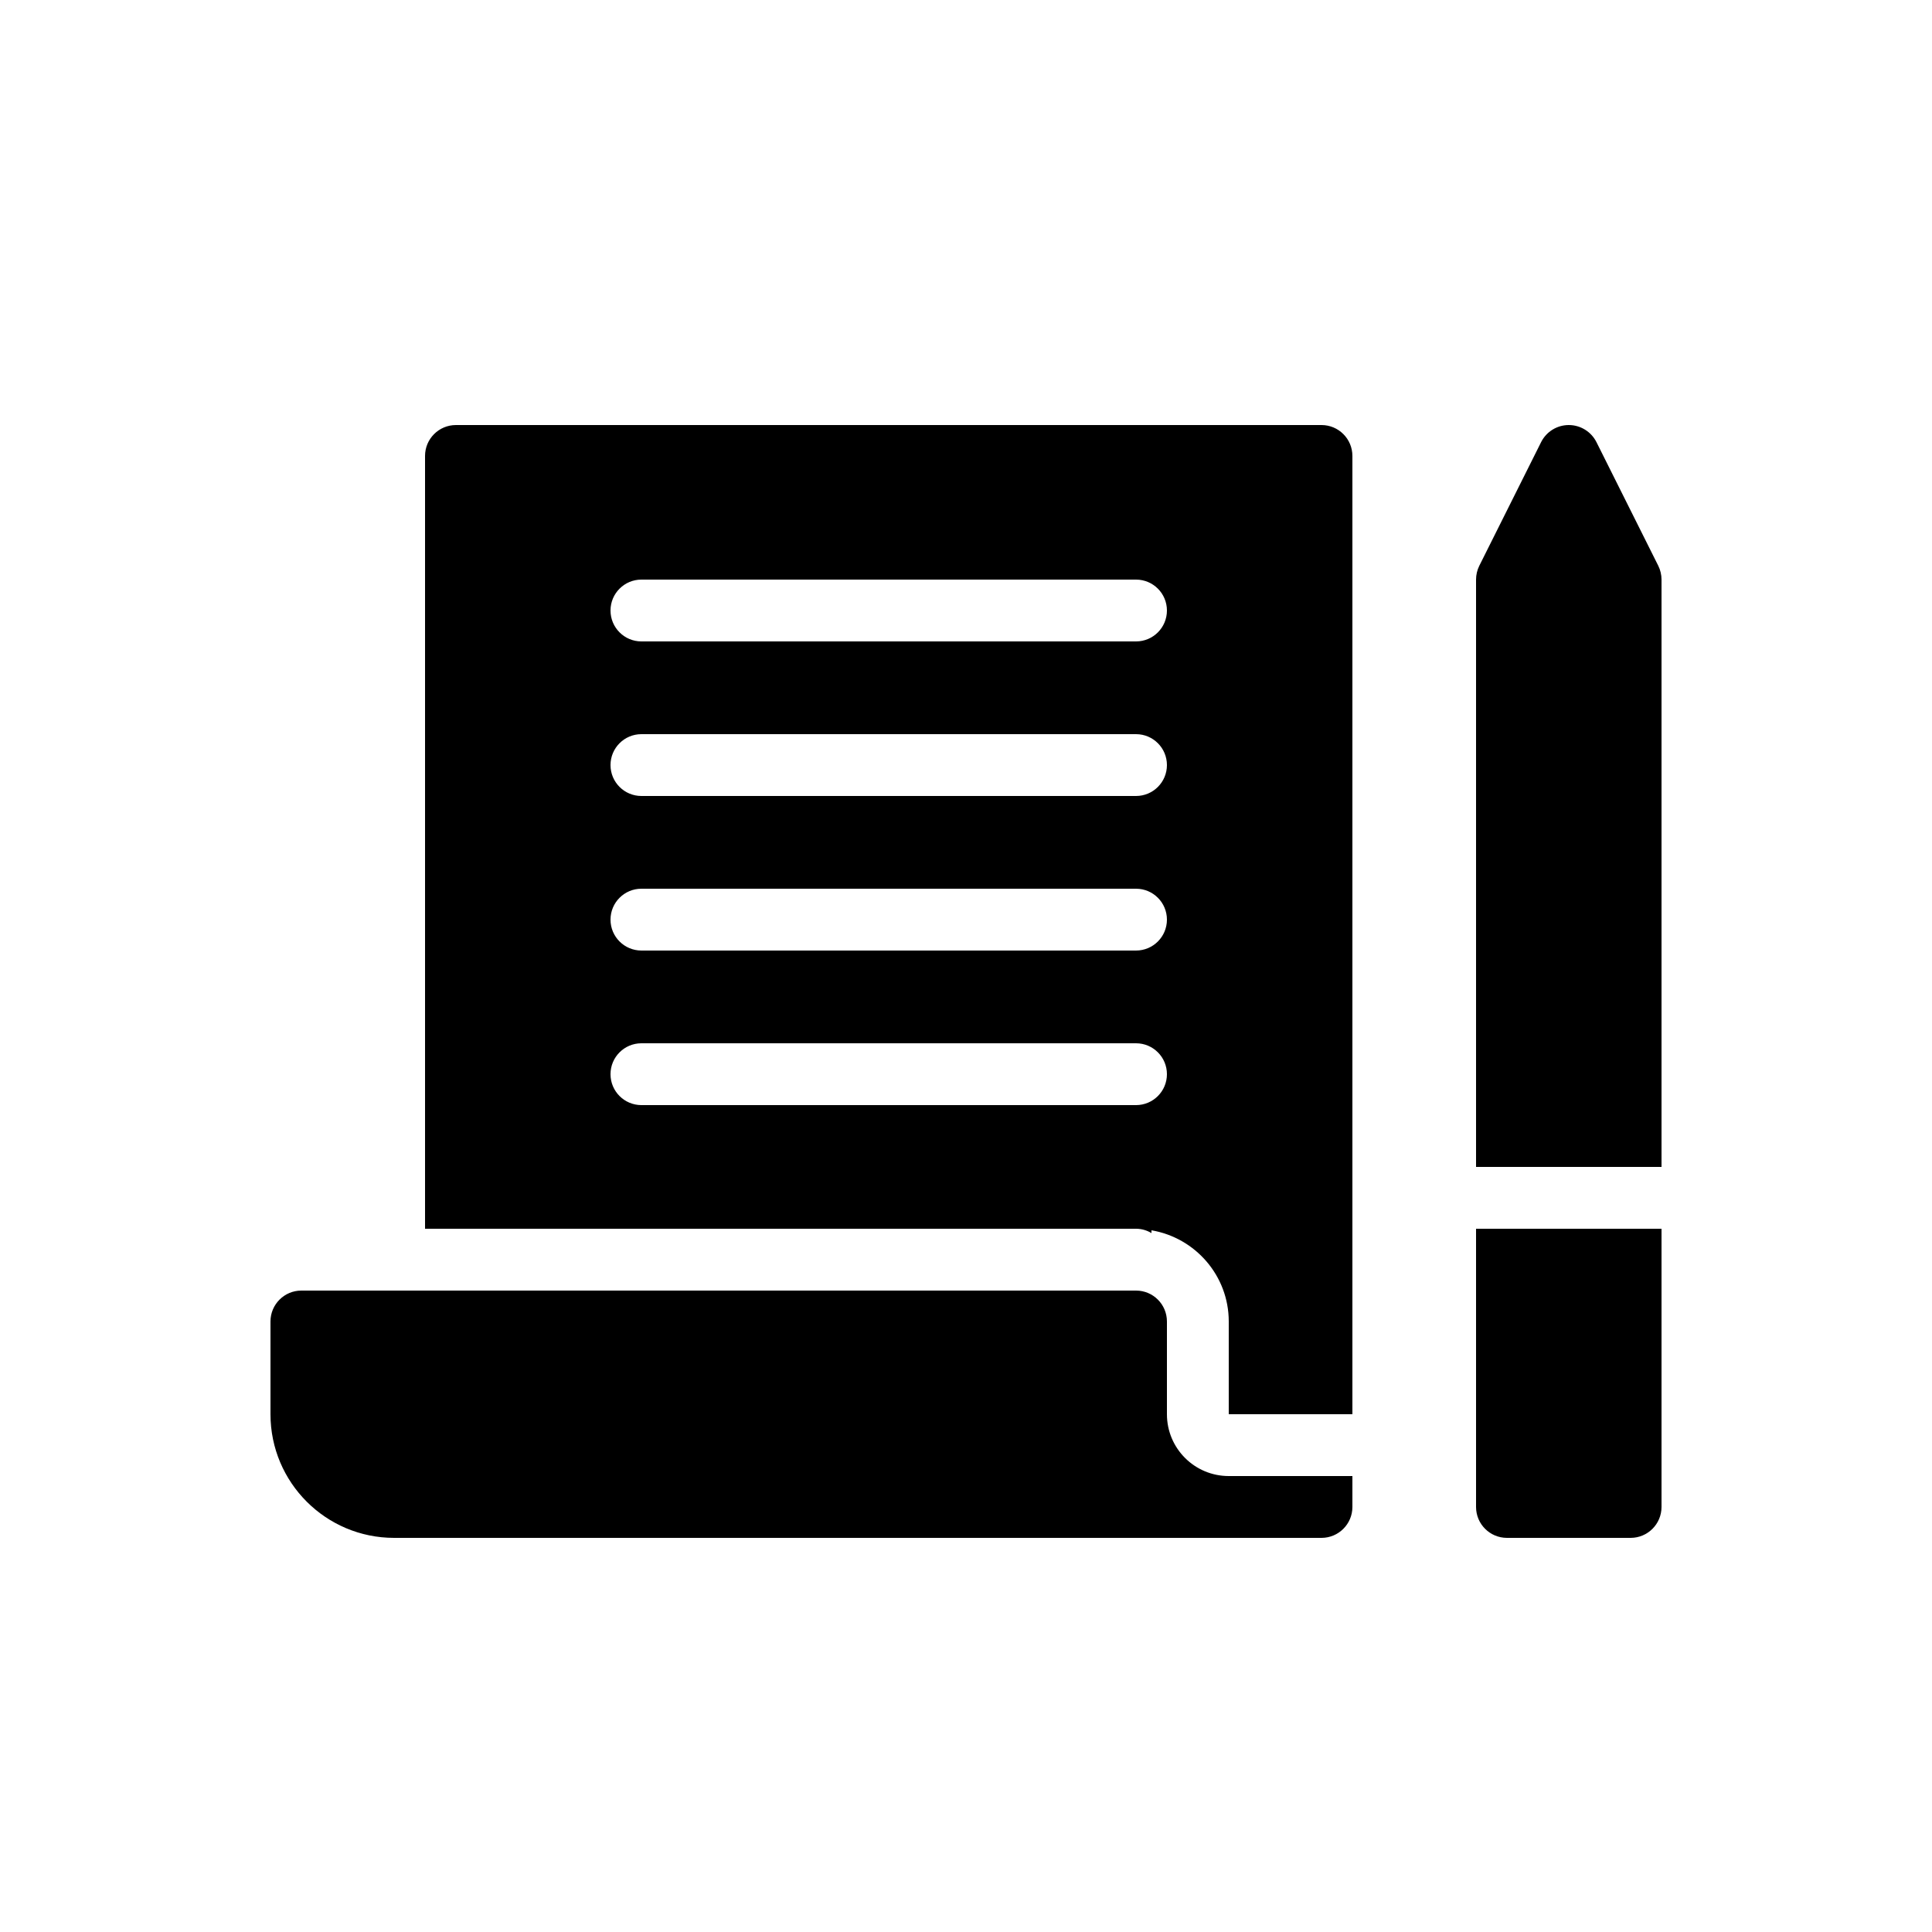
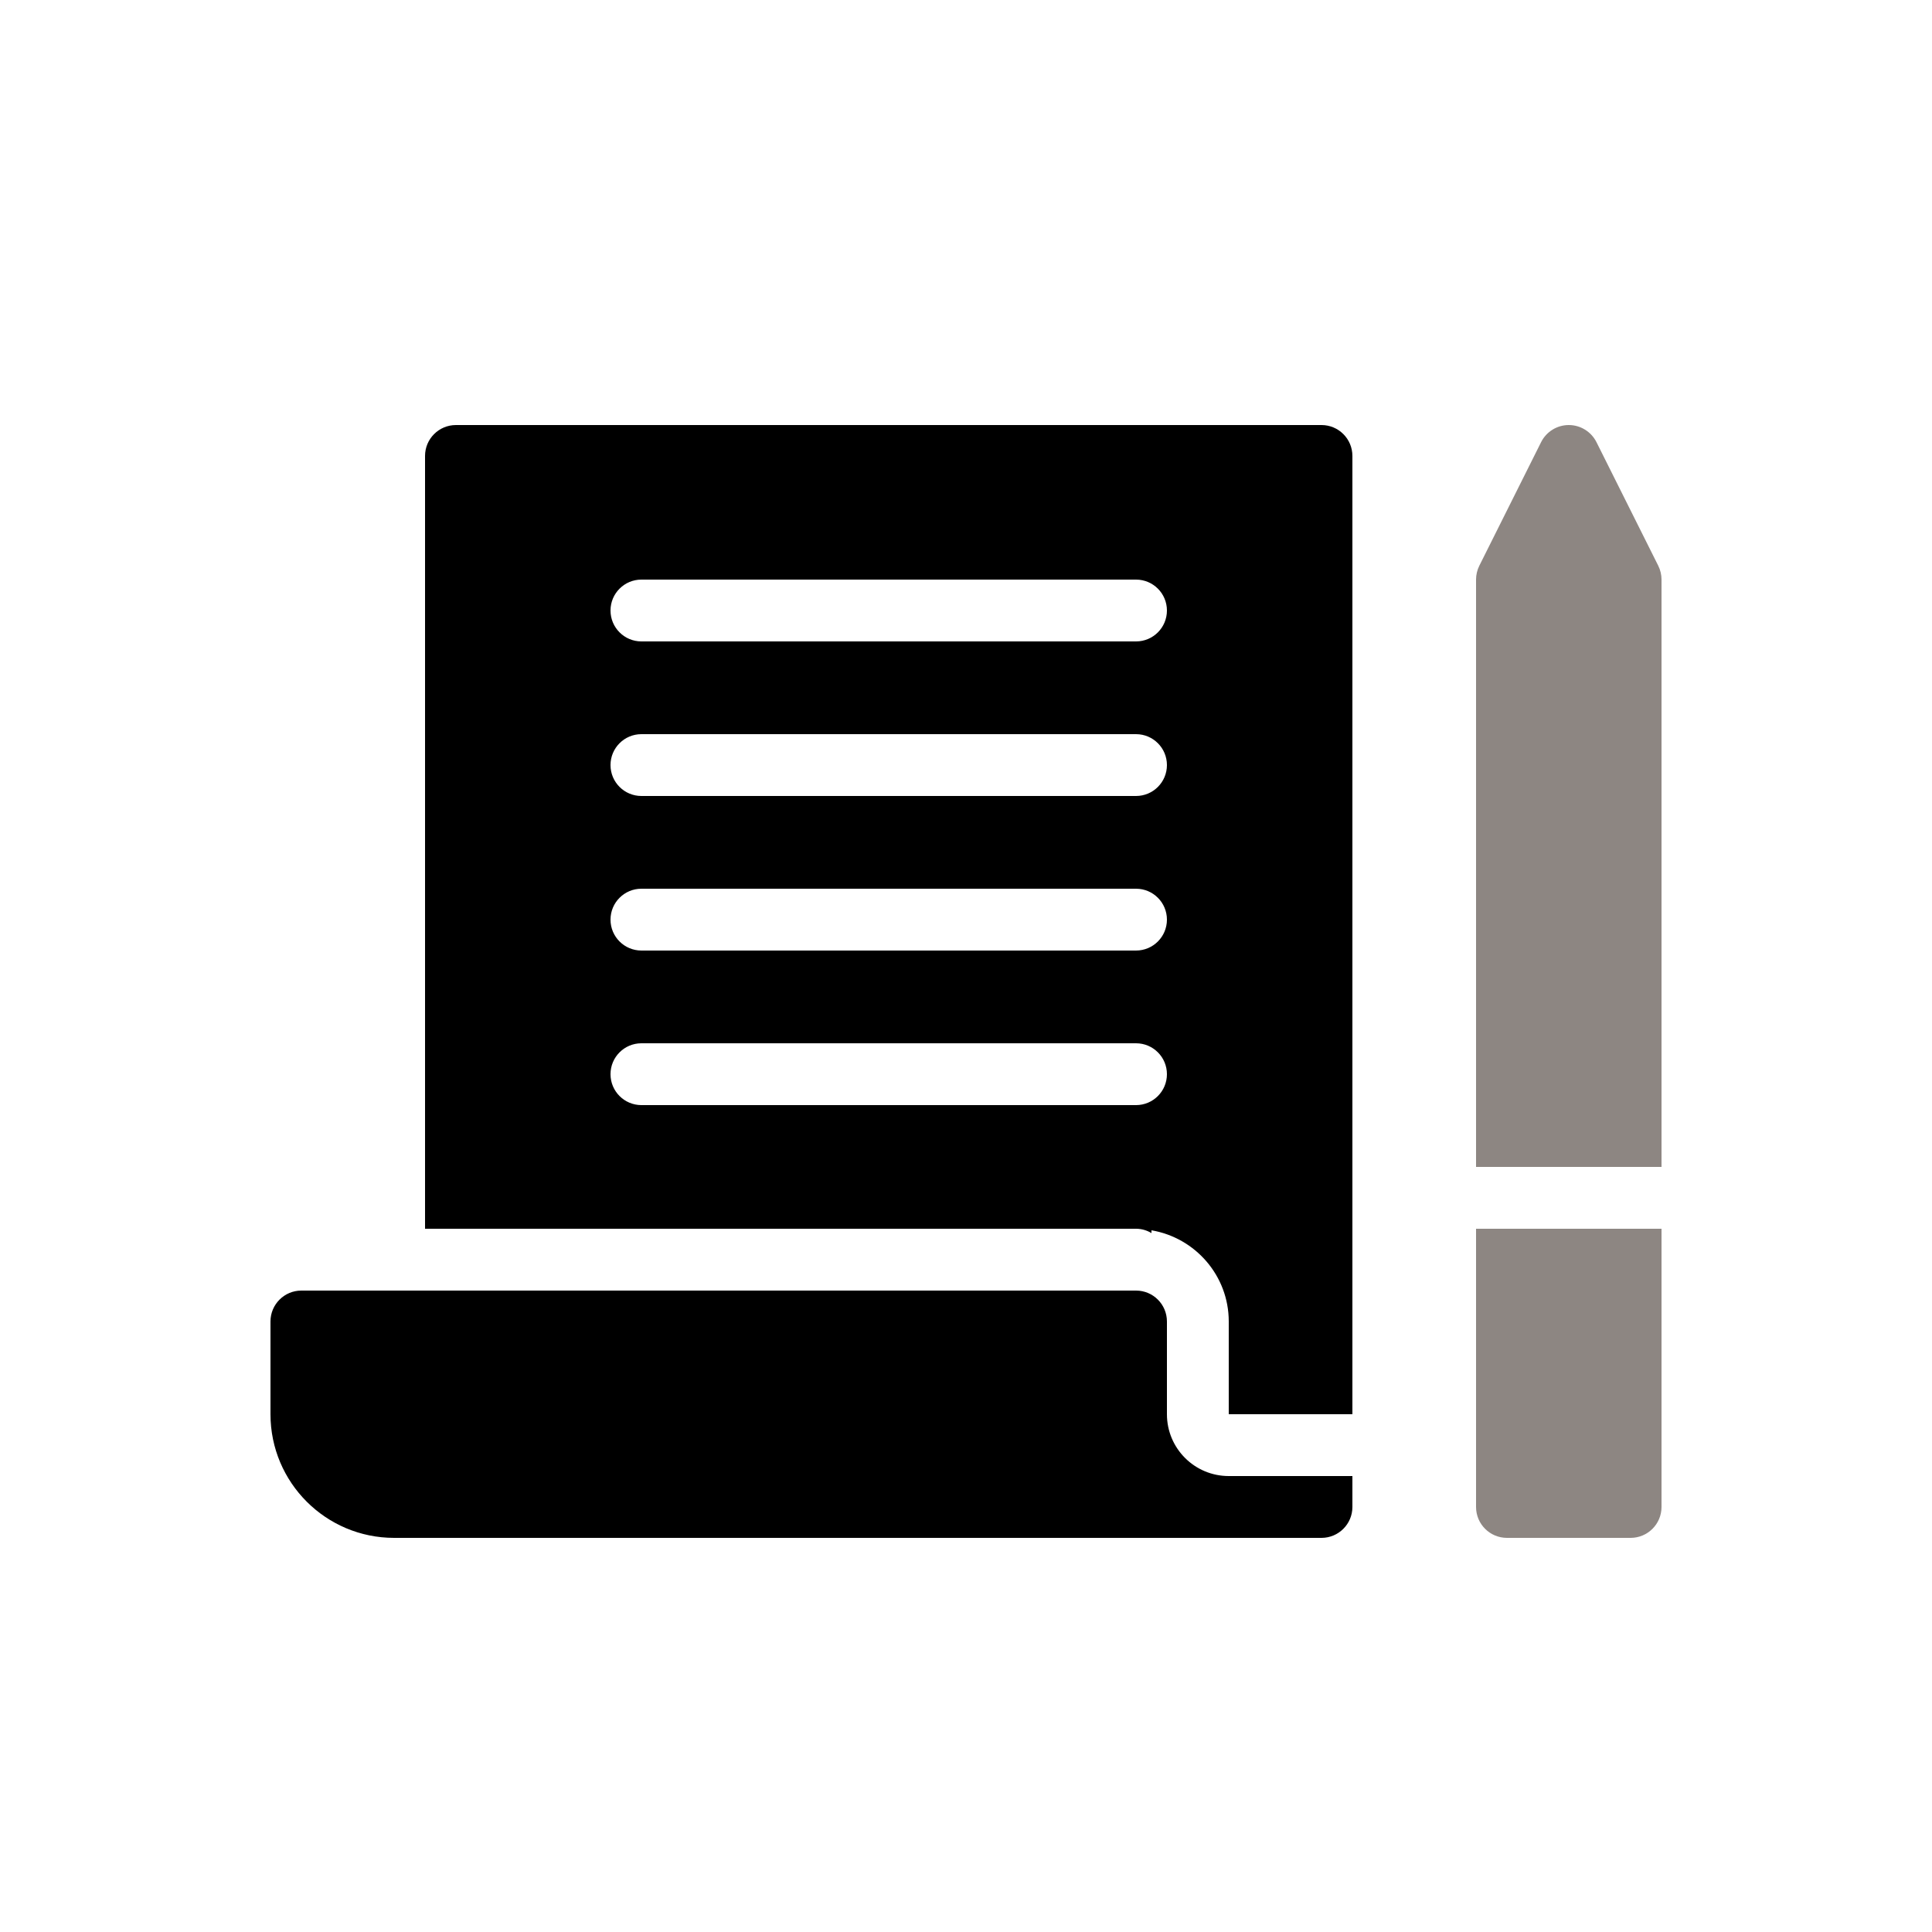
<svg xmlns="http://www.w3.org/2000/svg" width="50" height="50" viewBox="0 0 50 50">
  <g fill="none" fill-rule="evenodd">
    <g>
      <g>
        <g>
          <g>
            <path d="M0 0H50V50H0z" transform="translate(-1027 -1054) translate(370 987) translate(104 40) translate(553 27)" />
-             <g fill="#000" fill-rule="nonzero">
-               <path d="M23.2 25.6v-2.4c0-.442-.358-.8-.8-.8H.8c-.442 0-.8.358-.8.8v2.4c0 1.767 1.433 3.2 3.2 3.2h24c.442 0 .8-.358.8-.8v-.8h-3.2c-.884 0-1.6-.716-1.6-1.6z" transform="translate(-1027 -1054) translate(370 987) translate(104 40) translate(553 27) translate(7 11)" />
-               <path d="M27.2 0H4.8c-.442 0-.8.358-.8.8v20h18.4c.144 0 .28.04.4.112v-.072c1.133.192 2 1.174 2 2.36v2.4H28V.8c0-.442-.358-.8-.8-.8zm-4.8 17.6H9.6c-.442 0-.8-.358-.8-.8 0-.442.358-.8.8-.8h12.8c.442 0 .8.358.8.8 0 .442-.358.8-.8.8zm0-4H9.6c-.442 0-.8-.358-.8-.8 0-.442.358-.8.8-.8h12.8c.442 0 .8.358.8.8 0 .442-.358.8-.8.8zm0-4H9.6c-.442 0-.8-.358-.8-.8 0-.442.358-.8.8-.8h12.8c.442 0 .8.358.8.8 0 .442-.358.8-.8.8zm0-4H9.6c-.442 0-.8-.358-.8-.8 0-.442.358-.8.8-.8h12.8c.442 0 .8.358.8.8 0 .442-.358.8-.8.8zM31.2 28c0 .442.358.8.8.8h3.2c.442 0 .8-.358.8-.8v-7.2h-4.8V28zM35.916 3.642l-1.6-3.2C34.18.172 33.903 0 33.6 0s-.58.171-.716.442l-1.6 3.2c-.055.111-.084.234-.084.358v15.2H36V4c0-.124-.029-.247-.084-.358z" transform="translate(-1027 -1054) translate(370 987) translate(104 40) translate(553 27) translate(7 11)" />
+             <g fill-rule="nonzero">
+               <path fill="#000" d="M23.2 25.6v-2.4c0-.442-.358-.8-.8-.8H.8c-.442 0-.8.358-.8.8v2.4c0 1.767 1.433 3.2 3.2 3.2h24c.442 0 .8-.358.8-.8v-.8h-3.2c-.884 0-1.6-.716-1.6-1.6z" transform="translate(-1027 -1054) translate(370 987) translate(104 40) translate(553 27) translate(7 11)" />
+               <path fill="#000" d="M27.2 0H4.8c-.442 0-.8.358-.8.8v20h18.4c.144 0 .28.04.4.112v-.072c1.133.192 2 1.174 2 2.36v2.4H28V.8c0-.442-.358-.8-.8-.8zm-4.8 17.6H9.6c-.442 0-.8-.358-.8-.8 0-.442.358-.8.8-.8h12.8c.442 0 .8.358.8.8 0 .442-.358.8-.8.8zm0-4H9.6c-.442 0-.8-.358-.8-.8 0-.442.358-.8.8-.8h12.8c.442 0 .8.358.8.8 0 .442-.358.8-.8.8zm0-4H9.6c-.442 0-.8-.358-.8-.8 0-.442.358-.8.8-.8h12.8c.442 0 .8.358.8.8 0 .442-.358.8-.8.8zm0-4H9.6c-.442 0-.8-.358-.8-.8 0-.442.358-.8.8-.8h12.8c.442 0 .8.358.8.8 0 .442-.358.8-.8.8z" transform="translate(-1027 -1054) translate(370 987) translate(104 40) translate(553 27) translate(7 11)" />
+               <path fill="#8D8682" d="M31.2 28c0 .442.358.8.8.8h3.2c.442 0 .8-.358.8-.8v-7.2h-4.8V28zM35.916 3.642l-1.6-3.2C34.18.172 33.903 0 33.6 0s-.58.171-.716.442l-1.6 3.2c-.055.111-.084.234-.084.358v15.2H36V4c0-.124-.029-.247-.084-.358z" transform="translate(-1027 -1054) translate(370 987) translate(104 40) translate(553 27) translate(7 11)" />
            </g>
          </g>
        </g>
      </g>
    </g>
  </g>
</svg>
